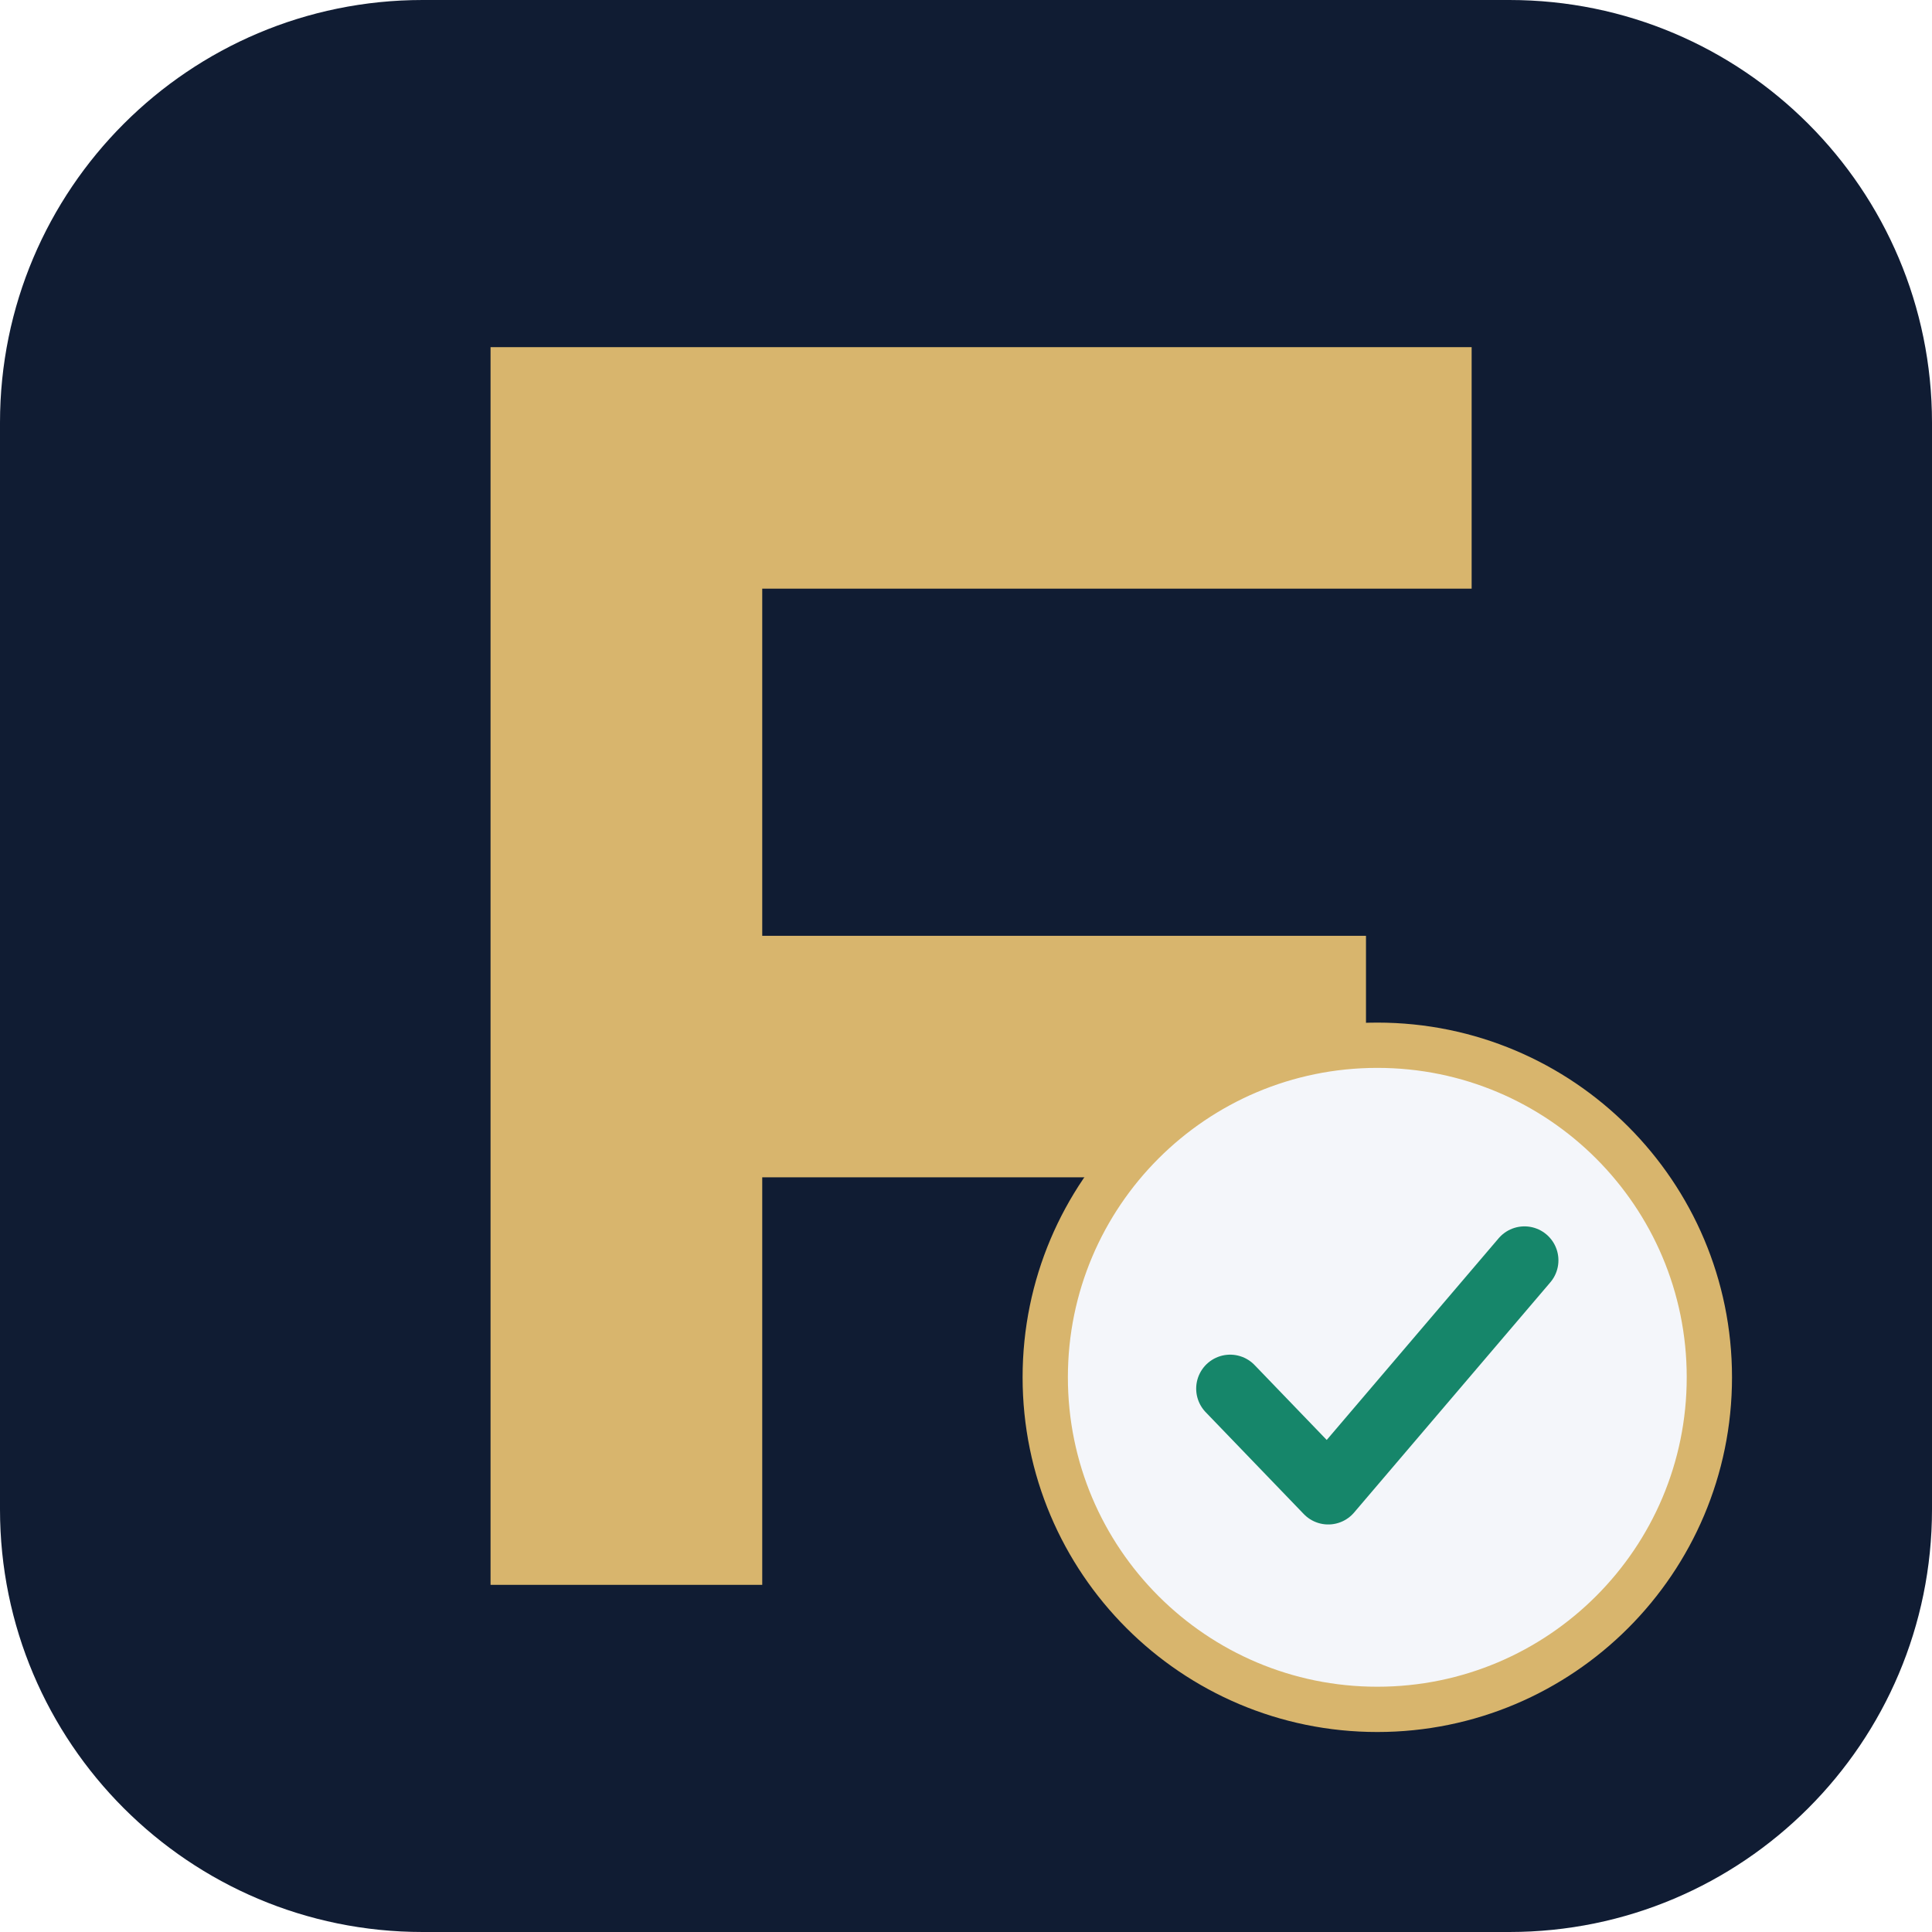
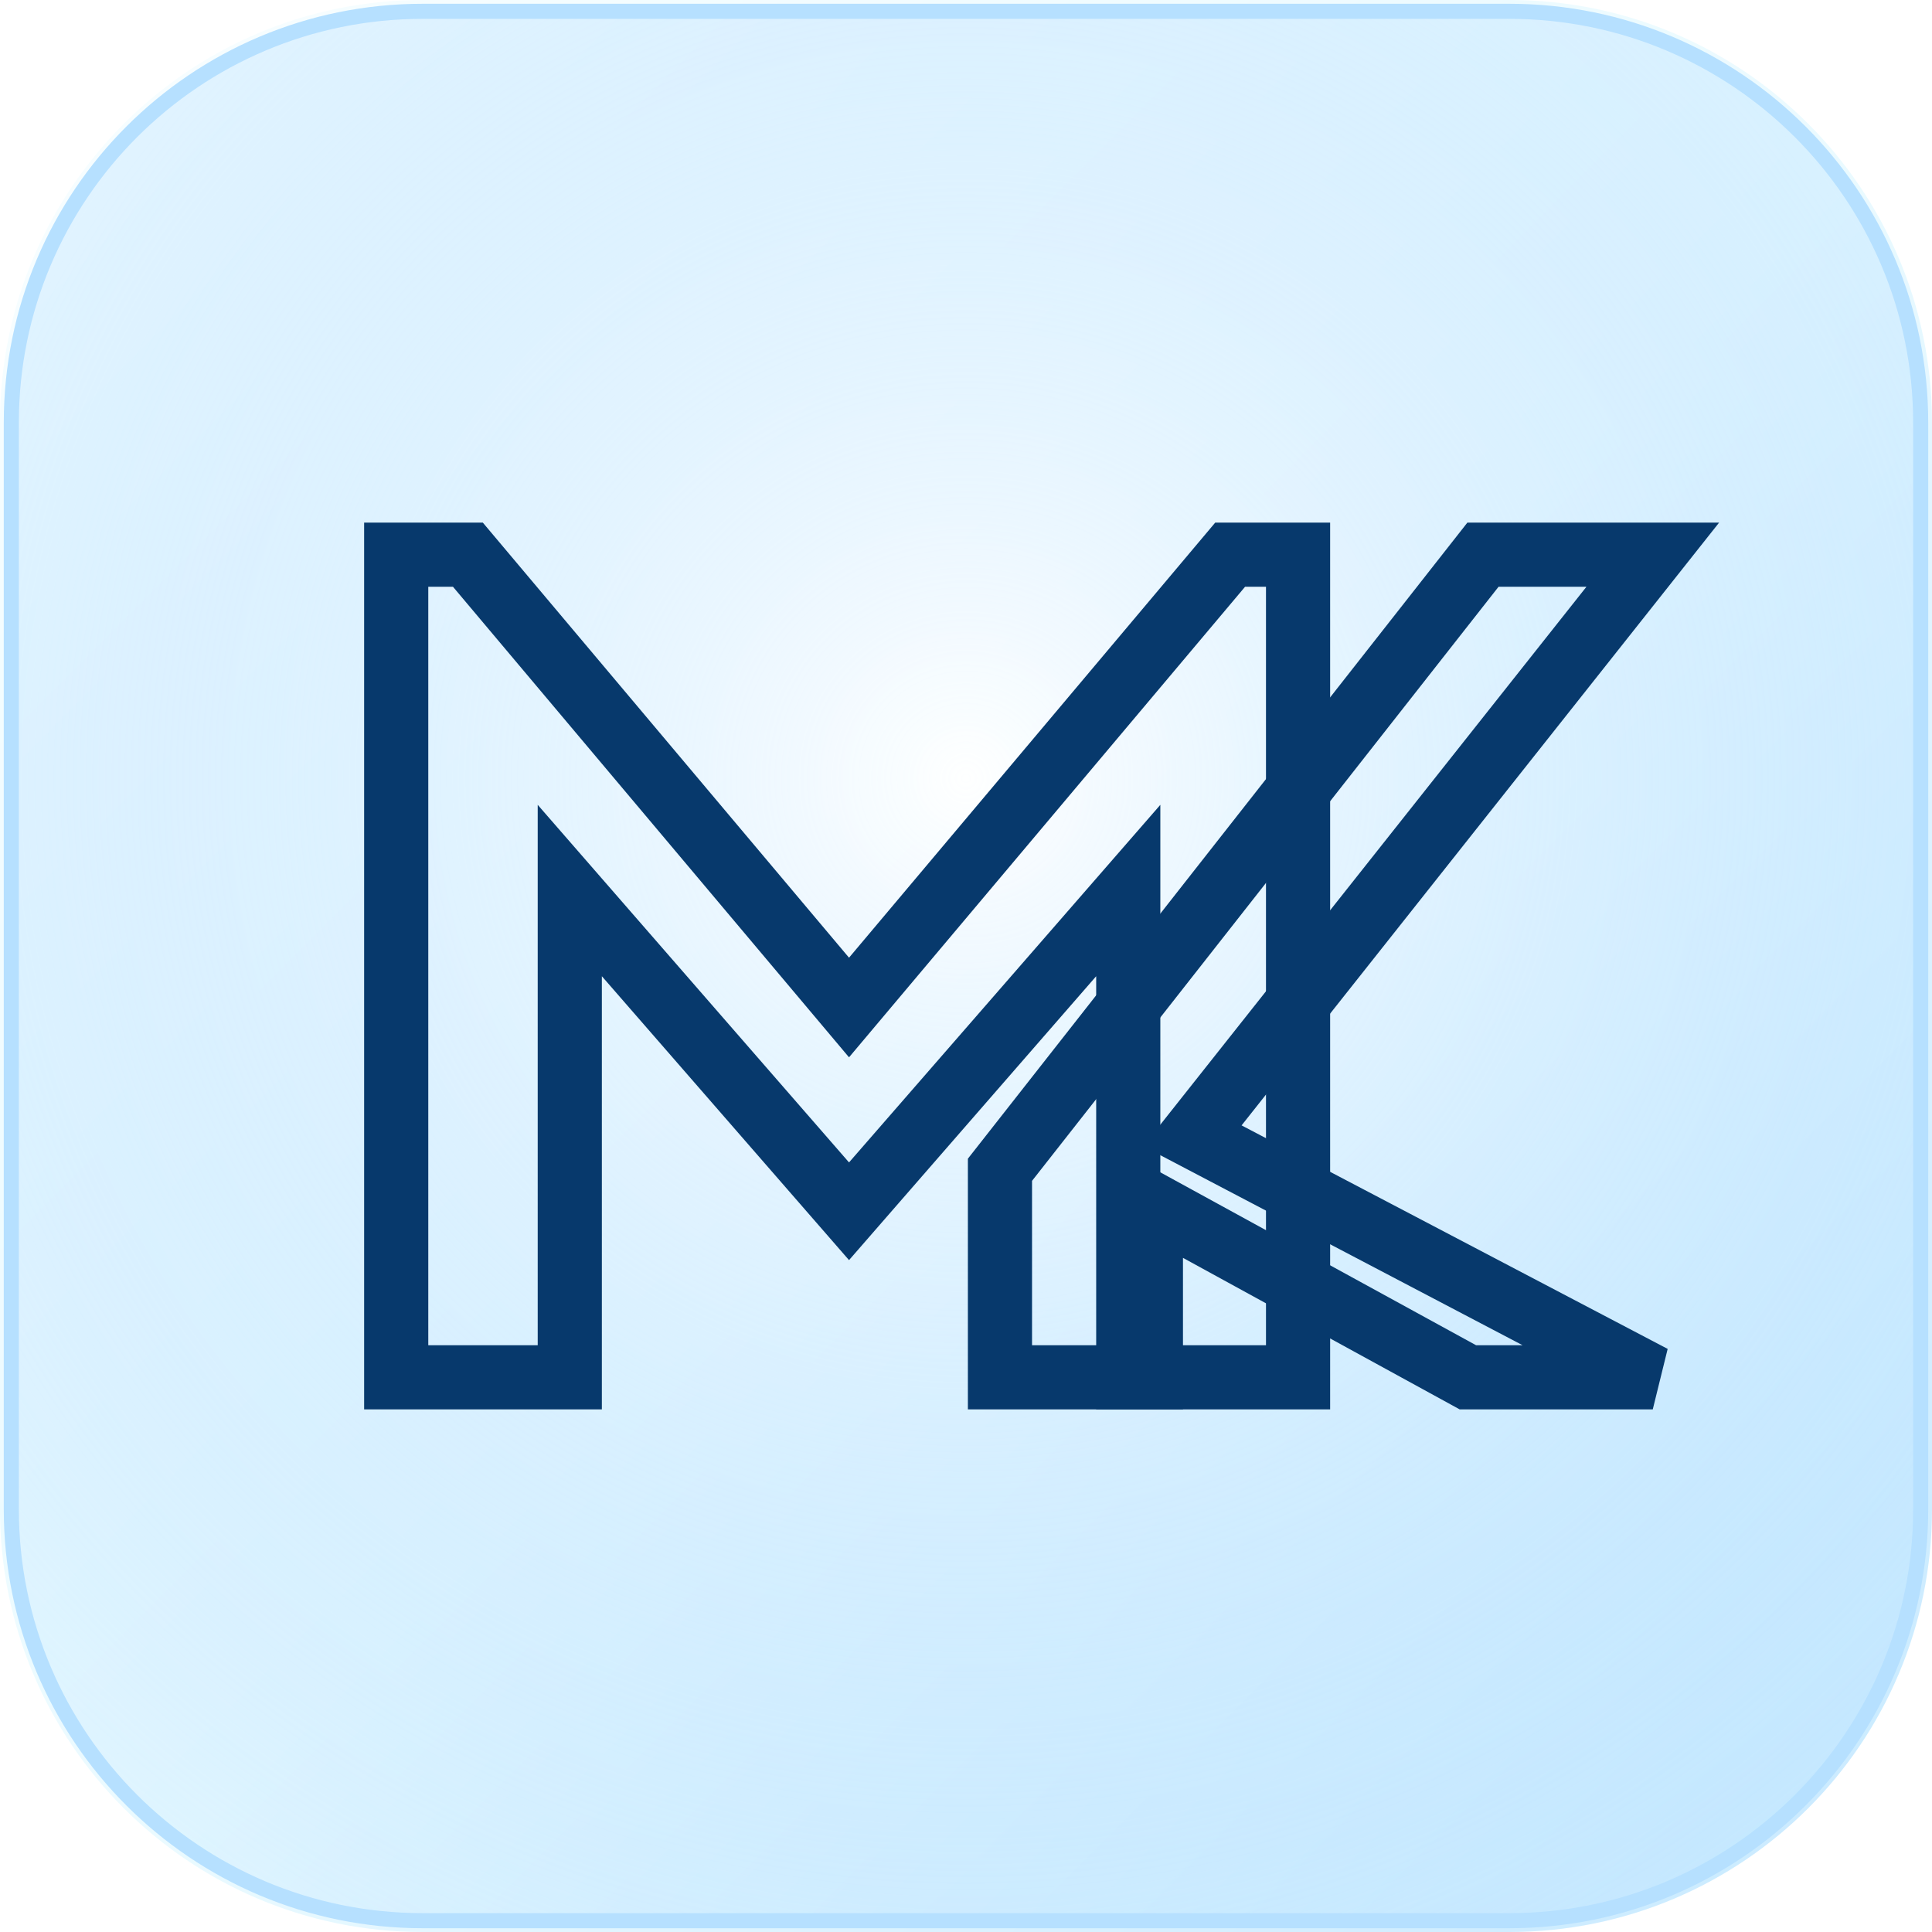
<svg xmlns="http://www.w3.org/2000/svg" width="512" height="512" viewBox="0 0 512 512">
-   <rect width="512" height="512" rx="112" fill="#101c33" />
-   <path d="M130 92h260v64H202v92h160v64H202v108h-72z" fill="#d8b56d" />
-   <circle cx="365" cy="365" r="88" fill="#f4f6fa" stroke="#d8b56d" stroke-width="12" />
-   <path d="M326 368l26 27 52-61" fill="none" stroke="#16866a" stroke-width="18" stroke-linecap="round" stroke-linejoin="round" />
+   <defs>
+     <linearGradient id="bg" x1="0" y1="0" x2="1" y2="1">
+       <stop offset="0" stop-color="#f8feff" />
+       <stop offset=".52" stop-color="#eafaff" />
+       <stop offset="1" stop-color="#c7e9ff" />
+     </linearGradient>
+     <radialGradient id="glow" cx="50%" cy="40%" r="70%">
+       <stop offset="0" stop-color="#fff" stop-opacity=".95" />
+       <stop offset="1" stop-color="#9bd3ff" stop-opacity=".15" />
+     </radialGradient>
+   </defs>
+   <rect width="512" height="512" rx="112" fill="url(#bg)" />
+   <rect x="3" y="3" width="506" height="506" rx="109" fill="url(#glow)" stroke="#b6e0ff" stroke-width="4" />
+   <g fill="none" stroke="#07396c" stroke-width="17" stroke-linecap="square" stroke-linejoin="miter">
+     <path d="M105 365 V147 H124 L225 267 L326 147 H344 V365 H299 V236 L225 321 L151 236 V365 Z" />
+     <path d="M265 365 V310 L393 147 H438 L316 301 L438 365 H389 L305 319 V365 Z" />
+   </g>
</svg>
